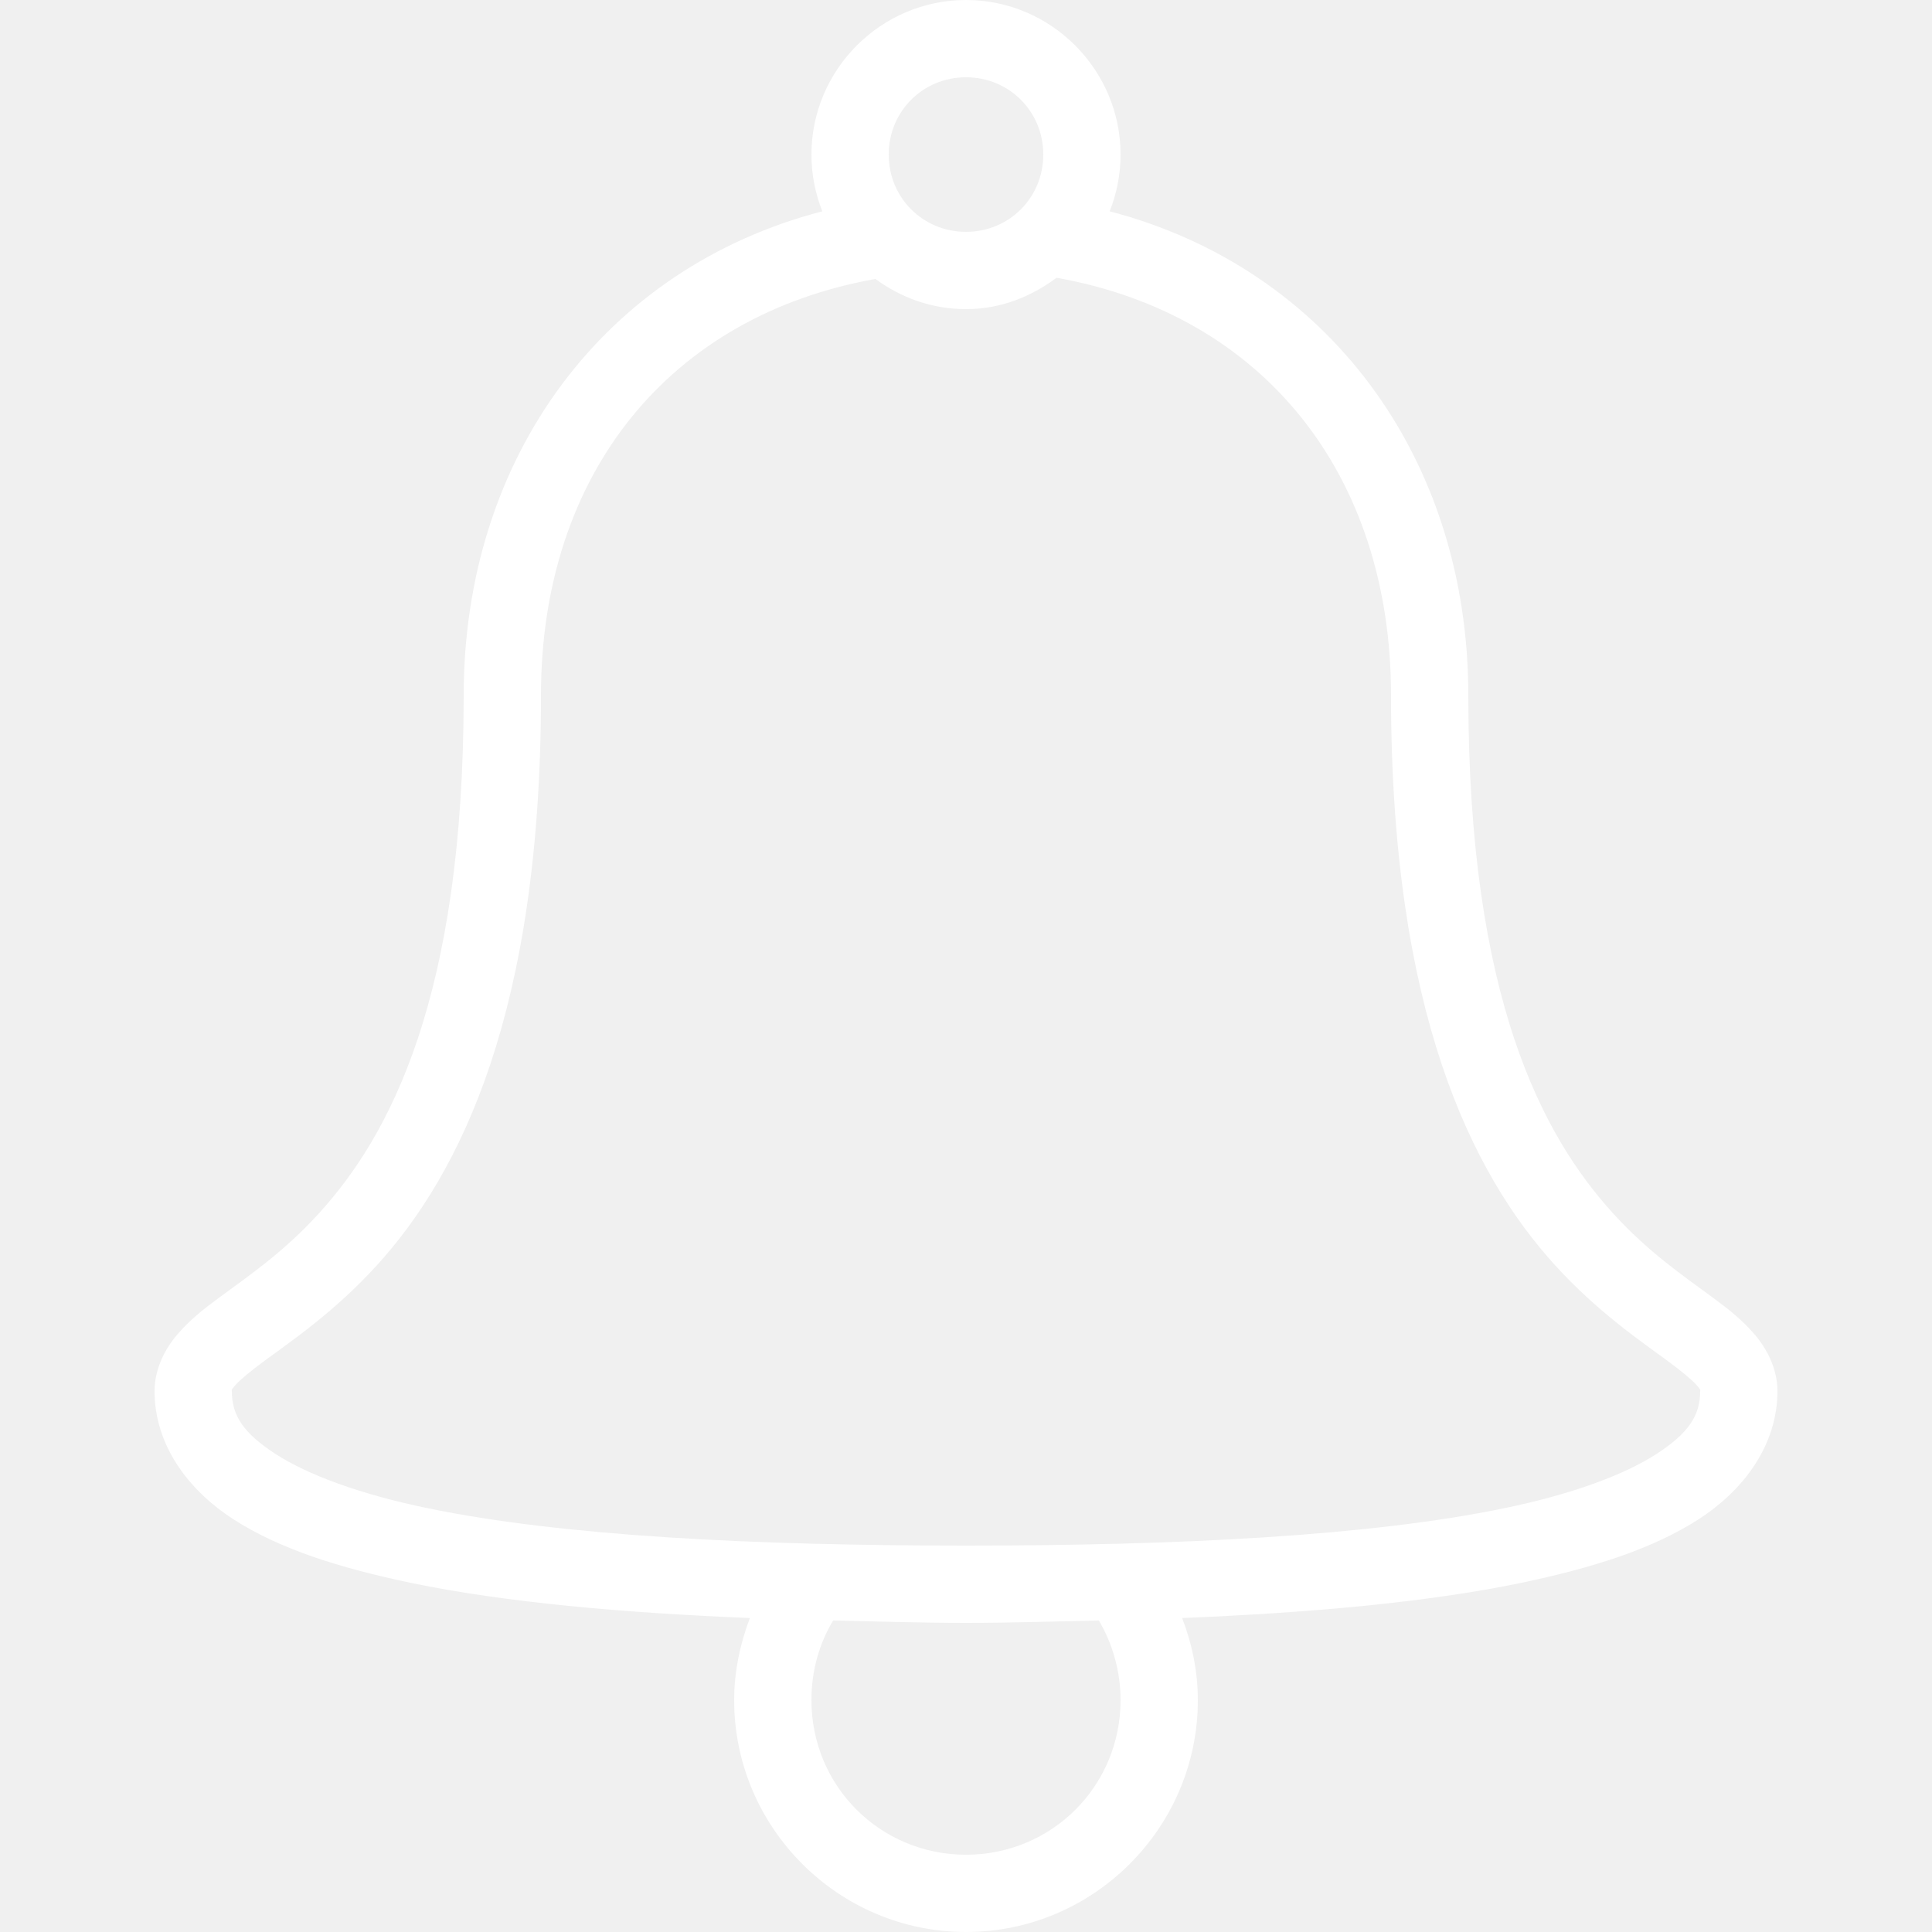
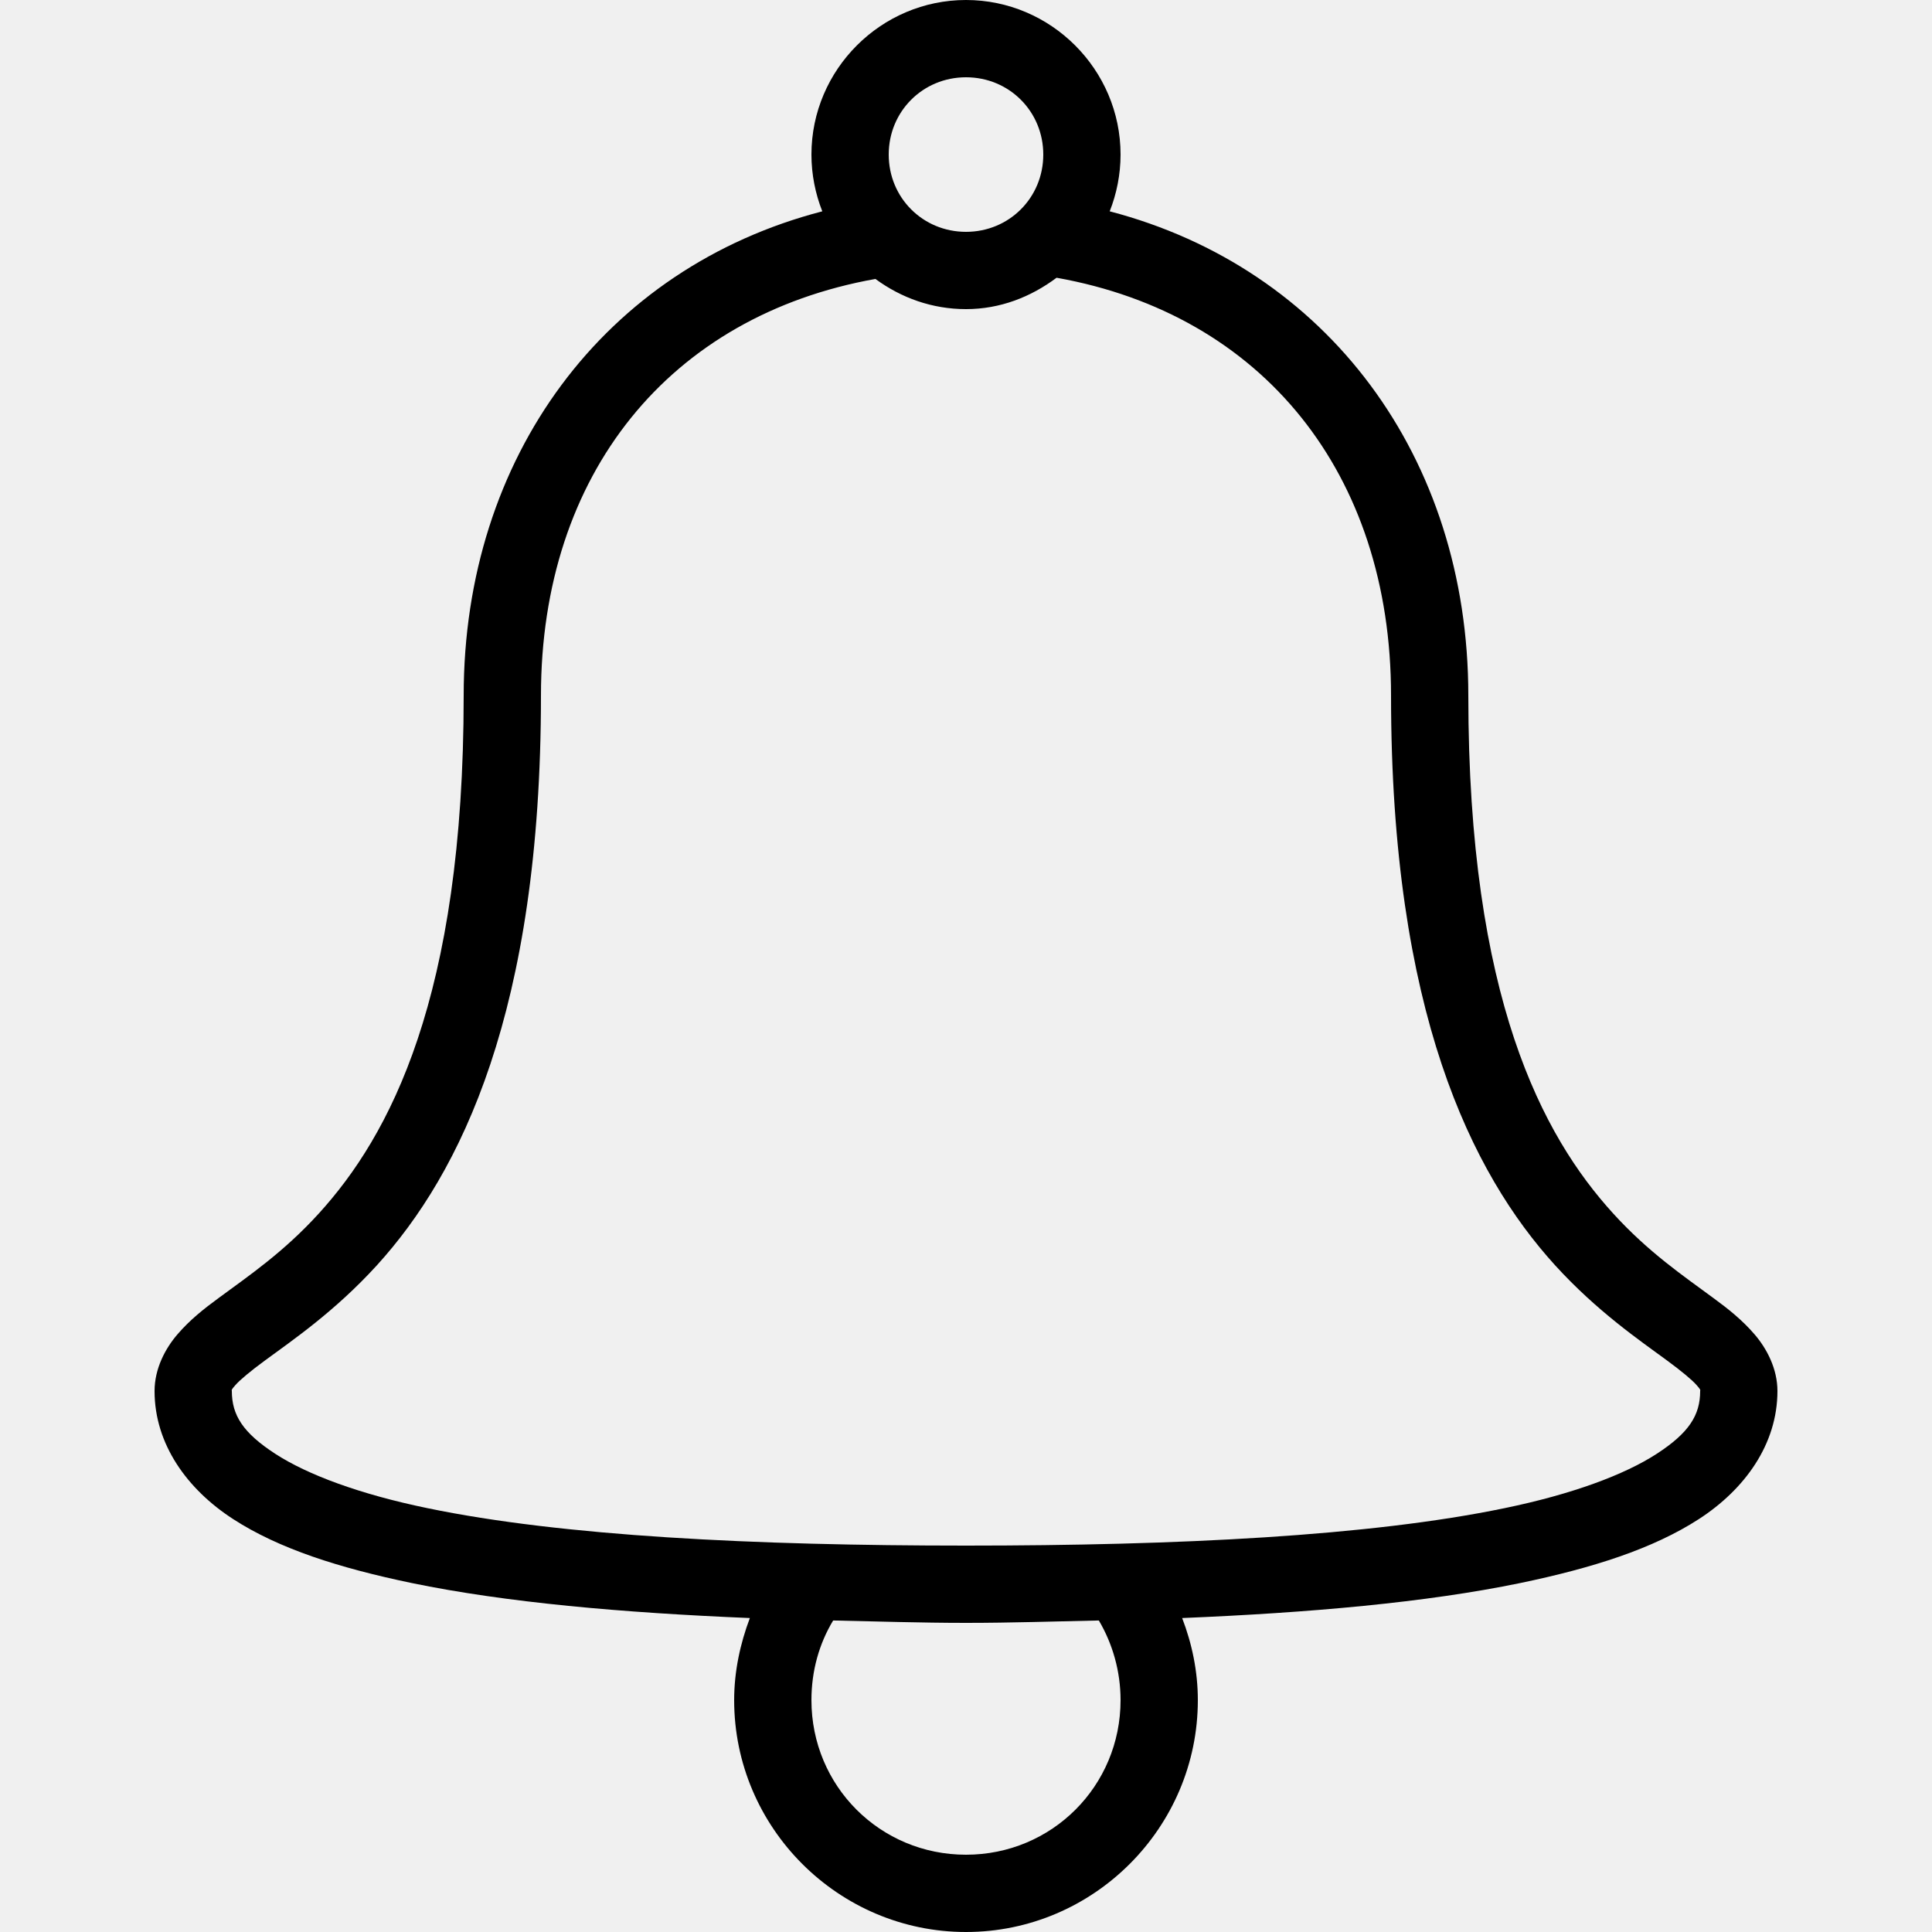
- <svg xmlns="http://www.w3.org/2000/svg" fill="#FFFFFF" viewBox="0 0 50 50" width="50px" height="50px">
+ <svg xmlns="http://www.w3.org/2000/svg" fill="#000000" viewBox="0 0 50 50" width="50px" height="50px">
  <path d="M 25 0 C 22.801 0 21 1.801 21 4 C 21 4.516 21.102 5.016 21.281 5.469 C 15.656 6.93 12 11.816 12 18 C 12 25.832 10.078 29.398 8.25 31.406 C 7.336 32.41 6.434 33.02 5.656 33.594 C 5.266 33.879 4.91 34.164 4.594 34.531 C 4.277 34.898 4 35.422 4 36 C 4 37.375 4.844 38.543 6.031 39.312 C 7.219 40.082 8.777 40.578 10.656 40.969 C 13.094 41.473 16.102 41.738 19.406 41.875 C 19.156 42.539 19 43.254 19 44 C 19 47.301 21.699 50 25 50 C 28.301 50 31 47.301 31 44 C 31 43.25 30.848 42.535 30.594 41.875 C 33.898 41.738 36.906 41.473 39.344 40.969 C 41.223 40.578 42.781 40.082 43.969 39.312 C 45.156 38.543 46 37.375 46 36 C 46 35.422 45.723 34.898 45.406 34.531 C 45.09 34.164 44.734 33.879 44.344 33.594 C 43.566 33.02 42.664 32.41 41.75 31.406 C 39.922 29.398 38 25.832 38 18 C 38 11.82 34.336 6.938 28.719 5.469 C 28.898 5.016 29 4.516 29 4 C 29 1.801 27.199 0 25 0 Z M 25 2 C 26.117 2 27 2.883 27 4 C 27 5.117 26.117 6 25 6 C 23.883 6 23 5.117 23 4 C 23 2.883 23.883 2 25 2 Z M 27.344 7.188 C 32.676 8.137 36 12.258 36 18 C 36 26.168 38.078 30.363 40.25 32.75 C 41.336 33.941 42.434 34.688 43.156 35.219 C 43.516 35.484 43.785 35.707 43.906 35.844 C 44.027 35.98 44 35.969 44 36 C 44 36.625 43.711 37.082 42.875 37.625 C 42.039 38.168 40.68 38.672 38.938 39.031 C 35.453 39.754 30.492 40 25 40 C 19.508 40 14.547 39.754 11.062 39.031 C 9.32 38.672 7.961 38.168 7.125 37.625 C 6.289 37.082 6 36.625 6 36 C 6 35.969 5.973 35.98 6.094 35.844 C 6.215 35.707 6.484 35.484 6.844 35.219 C 7.566 34.688 8.664 33.941 9.75 32.75 C 11.922 30.363 14 26.168 14 18 C 14 12.262 17.328 8.172 22.656 7.219 C 23.32 7.707 24.121 8 25 8 C 25.887 8 26.68 7.684 27.344 7.188 Z M 21.562 41.938 C 22.684 41.961 23.824 42 25 42 C 26.176 42 27.316 41.961 28.438 41.938 C 28.793 42.539 29 43.25 29 44 C 29 46.223 27.223 48 25 48 C 22.777 48 21 46.223 21 44 C 21 43.242 21.199 42.539 21.562 41.938 Z" />
</svg>
